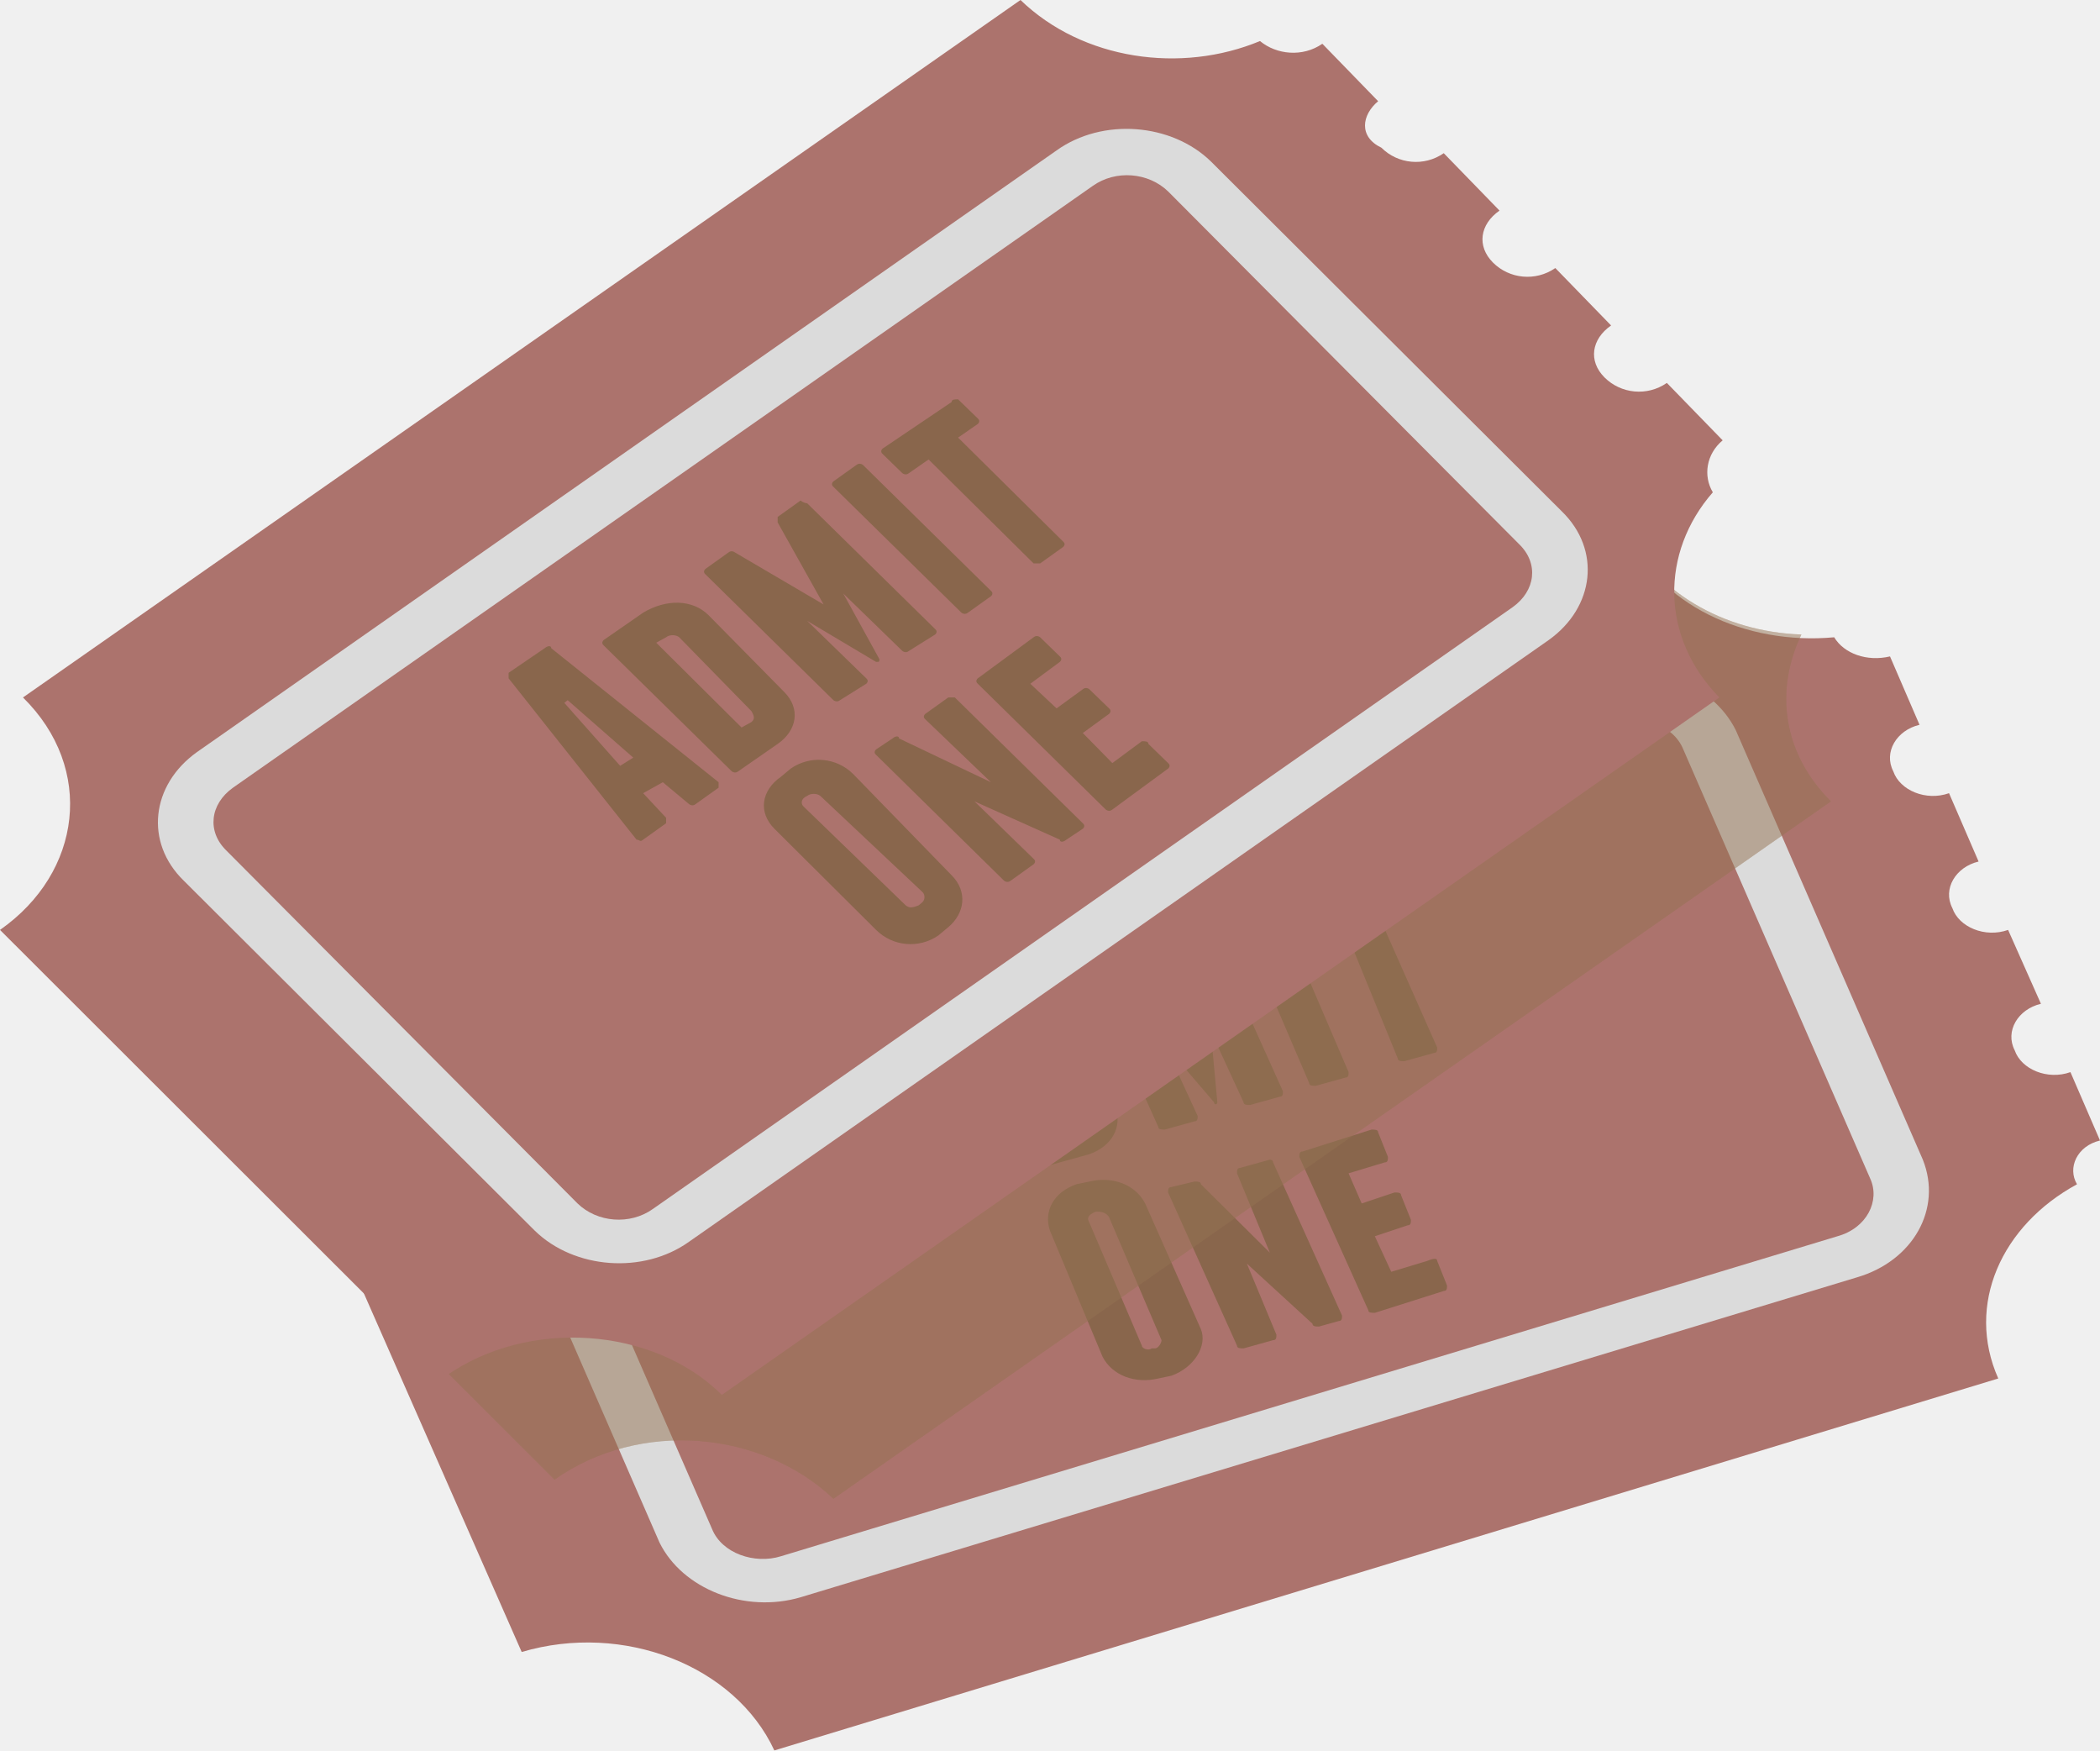
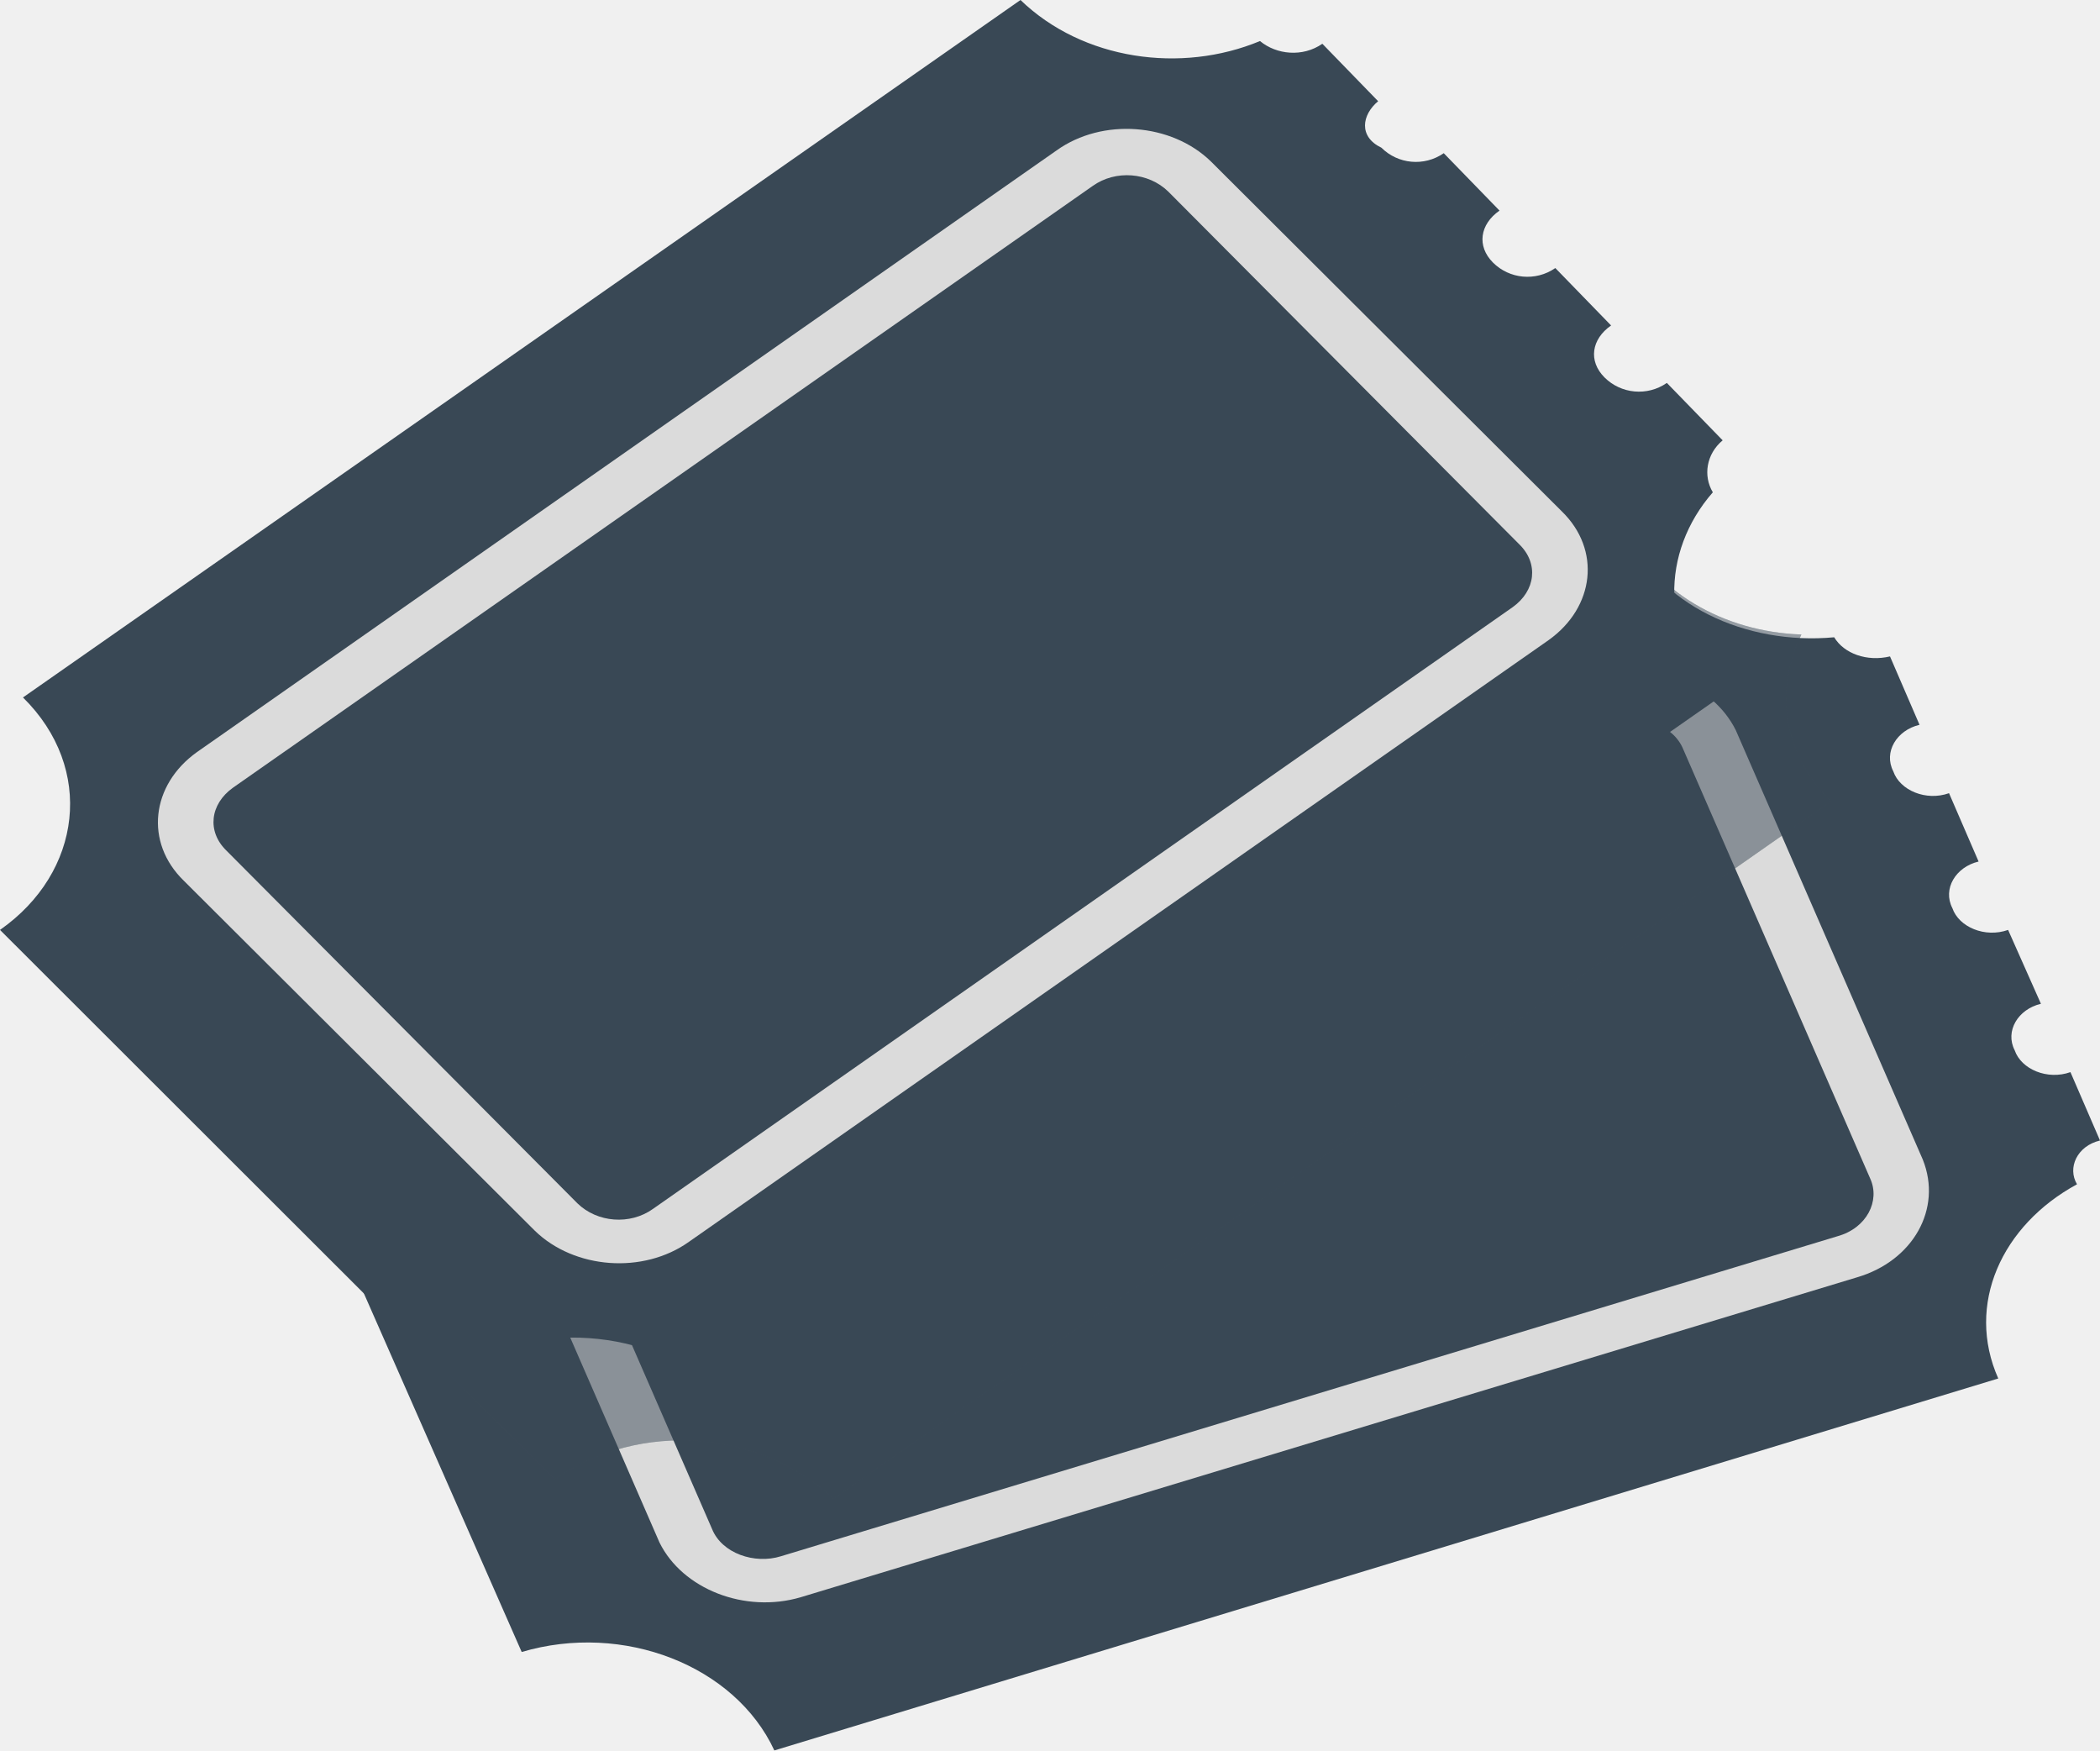
<svg xmlns="http://www.w3.org/2000/svg" width="54" height="45" viewBox="0 0 54 45" fill="none">
  <g id="emojione:admission-tickets" clip-path="url(#clip0_1_5889)">
-     <path id="Vector" d="M54 29.32L53.24 27.562C52.65 27.773 51.975 27.492 51.806 27C51.553 26.508 51.89 25.945 52.481 25.805L51.637 23.906C51.047 24.117 50.371 23.836 50.203 23.344C49.95 22.852 50.287 22.289 50.878 22.148L50.118 20.391C49.528 20.602 48.853 20.32 48.684 19.828C48.431 19.336 48.768 18.773 49.359 18.633L48.6 16.875C48.009 17.016 47.418 16.805 47.165 16.383C44.887 16.594 42.609 15.539 41.85 13.641L10.293 23.062C11.222 25.242 9.871 27.633 7.256 28.477L13.415 42.469C16.031 41.695 18.9 42.82 19.912 45L51.384 35.438C50.54 33.539 51.468 31.5 53.409 30.445C53.156 30.023 53.409 29.461 54 29.32Z" fill="#AC736D" />
+     <path id="Vector" d="M54 29.32L53.24 27.562C52.65 27.773 51.975 27.492 51.806 27C51.553 26.508 51.89 25.945 52.481 25.805L51.637 23.906C51.047 24.117 50.371 23.836 50.203 23.344C49.95 22.852 50.287 22.289 50.878 22.148L50.118 20.391C49.528 20.602 48.853 20.32 48.684 19.828C48.431 19.336 48.768 18.773 49.359 18.633L48.6 16.875C48.009 17.016 47.418 16.805 47.165 16.383C44.887 16.594 42.609 15.539 41.85 13.641L10.293 23.062C11.222 25.242 9.871 27.633 7.256 28.477L13.415 42.469C16.031 41.695 18.9 42.82 19.912 45L51.384 35.438C50.54 33.539 51.468 31.5 53.409 30.445C53.156 30.023 53.409 29.461 54 29.32Z" fill="#394855" />
    <path id="Vector_2" d="M47.756 32.836L20.588 41.062C19.153 41.484 17.55 40.852 16.959 39.656L12.15 28.617C11.644 27.422 12.403 26.086 13.838 25.594L41.006 17.367C42.441 16.945 44.044 17.578 44.635 18.773L49.444 29.812C49.95 31.078 49.191 32.414 47.756 32.836ZM14.344 26.789C13.585 27 13.247 27.703 13.5 28.266L18.309 39.305C18.563 39.937 19.406 40.219 20.081 40.008L47.25 31.781C48.01 31.57 48.347 30.867 48.094 30.305L43.285 19.266C43.031 18.633 42.188 18.352 41.513 18.562L14.344 26.789Z" fill="#DBDBDB" />
-     <path id="Vector_3" d="M26.072 30.305L25.312 30.516C25.228 30.516 25.143 30.516 25.143 30.445L24.721 29.742L24.215 29.883L24.468 30.656C24.468 30.727 24.468 30.797 24.384 30.797L23.625 31.008C23.54 31.008 23.54 31.008 23.456 30.938L22.021 26.086C22.021 26.016 22.021 25.945 22.106 25.945L23.203 25.594C23.287 25.594 23.372 25.594 23.372 25.664L26.072 30.164C26.156 30.234 26.156 30.305 26.072 30.305ZM24.3 28.969L23.287 27.141H23.203L23.878 29.039L24.3 28.969ZM27.675 26.086L28.687 28.477C28.856 28.969 28.603 29.461 28.012 29.672L26.747 30.023C26.662 30.023 26.578 30.023 26.578 29.953L24.89 26.016C24.89 25.945 24.89 25.875 24.975 25.875L26.24 25.523C26.831 25.383 27.506 25.594 27.675 26.086ZM26.747 26.438C26.747 26.367 26.578 26.297 26.493 26.297L26.156 26.367L27.337 29.039L27.59 28.969C27.675 28.969 27.759 28.828 27.675 28.758L26.747 26.438ZM31.218 24.117L32.99 28.055C32.99 28.125 32.99 28.195 32.906 28.195L32.147 28.406C32.062 28.406 31.978 28.406 31.978 28.336L31.134 26.508L31.303 28.336C31.303 28.406 31.218 28.406 31.218 28.336L29.953 26.859L30.797 28.688C30.797 28.758 30.797 28.828 30.712 28.828L29.953 29.039C29.868 29.039 29.784 29.039 29.784 28.969L28.012 25.031C28.012 24.961 28.012 24.891 28.096 24.891L28.771 24.68C28.856 24.68 28.94 24.68 28.94 24.75L30.543 26.719L30.29 24.398C30.29 24.328 30.29 24.258 30.375 24.258L31.05 24.047C31.134 24.047 31.218 24.047 31.218 24.117ZM34.678 27.562C34.678 27.633 34.678 27.703 34.593 27.703L33.834 27.914C33.75 27.914 33.665 27.914 33.665 27.844L31.978 23.906C31.978 23.836 31.978 23.766 32.062 23.766L32.822 23.555C32.906 23.555 32.99 23.555 32.99 23.625L34.678 27.562ZM35.943 22.711L36.197 23.344C36.197 23.414 36.197 23.484 36.112 23.484L35.522 23.695L36.956 26.93C36.956 27 36.956 27.07 36.871 27.07L36.112 27.281C36.028 27.281 35.943 27.281 35.943 27.211L34.593 23.906L34.003 24.117C33.918 24.117 33.834 24.117 33.834 24.047L33.581 23.414C33.581 23.344 33.581 23.273 33.665 23.273L35.775 22.641C35.859 22.641 35.943 22.641 35.943 22.711ZM30.122 35.367L29.784 35.438C29.193 35.578 28.603 35.367 28.35 34.875L27 31.641C26.831 31.148 27.084 30.656 27.675 30.445L28.012 30.375C28.603 30.234 29.193 30.445 29.447 30.938L30.881 34.172C31.05 34.594 30.712 35.156 30.122 35.367ZM28.181 31.148C28.012 31.219 27.928 31.289 28.012 31.43L29.362 34.594C29.362 34.664 29.531 34.734 29.615 34.664H29.7C29.784 34.664 29.868 34.523 29.868 34.453L28.518 31.289C28.434 31.148 28.265 31.148 28.181 31.148ZM32.737 29.883L34.509 33.82C34.509 33.891 34.509 33.961 34.425 33.961L33.918 34.102C33.834 34.102 33.75 34.102 33.75 34.031L32.062 32.484L32.822 34.312C32.822 34.383 32.822 34.453 32.737 34.453L31.978 34.664C31.893 34.664 31.809 34.664 31.809 34.594L30.037 30.656C30.037 30.586 30.037 30.516 30.122 30.516L30.712 30.375C30.797 30.375 30.881 30.375 30.881 30.445L32.653 32.203L31.809 30.164C31.809 30.094 31.809 30.023 31.893 30.023L32.653 29.812C32.653 29.812 32.737 29.812 32.737 29.883ZM36.956 32.414L37.209 33.047C37.209 33.117 37.209 33.188 37.125 33.188L35.353 33.75C35.268 33.75 35.184 33.75 35.184 33.68L33.412 29.742C33.412 29.672 33.412 29.602 33.496 29.602L35.268 29.039C35.353 29.039 35.437 29.039 35.437 29.109L35.69 29.742C35.69 29.812 35.69 29.883 35.606 29.883L34.678 30.164L35.015 30.938L35.859 30.656C35.943 30.656 36.028 30.656 36.028 30.727L36.281 31.359C36.281 31.43 36.281 31.5 36.197 31.5L35.353 31.781L35.775 32.695L36.703 32.414C36.871 32.344 36.956 32.344 36.956 32.414Z" fill="#89664C" />
+     <path id="Vector_3" d="M26.072 30.305L25.312 30.516C25.228 30.516 25.143 30.516 25.143 30.445L24.721 29.742L24.215 29.883L24.468 30.656C24.468 30.727 24.468 30.797 24.384 30.797L23.625 31.008C23.54 31.008 23.54 31.008 23.456 30.938L22.021 26.086C22.021 26.016 22.021 25.945 22.106 25.945L23.203 25.594C23.287 25.594 23.372 25.594 23.372 25.664L26.072 30.164C26.156 30.234 26.156 30.305 26.072 30.305ZM24.3 28.969L23.287 27.141H23.203L23.878 29.039L24.3 28.969ZM27.675 26.086L28.687 28.477C28.856 28.969 28.603 29.461 28.012 29.672L26.747 30.023C26.662 30.023 26.578 30.023 26.578 29.953L24.89 26.016C24.89 25.945 24.89 25.875 24.975 25.875L26.24 25.523C26.831 25.383 27.506 25.594 27.675 26.086ZM26.747 26.438C26.747 26.367 26.578 26.297 26.493 26.297L26.156 26.367L27.337 29.039L27.59 28.969C27.675 28.969 27.759 28.828 27.675 28.758L26.747 26.438ZM31.218 24.117L32.99 28.055C32.99 28.125 32.99 28.195 32.906 28.195L32.147 28.406C32.062 28.406 31.978 28.406 31.978 28.336L31.134 26.508L31.303 28.336C31.303 28.406 31.218 28.406 31.218 28.336L29.953 26.859L30.797 28.688C30.797 28.758 30.797 28.828 30.712 28.828L29.953 29.039C29.868 29.039 29.784 29.039 29.784 28.969L28.012 25.031C28.012 24.961 28.012 24.891 28.096 24.891L28.771 24.68C28.856 24.68 28.94 24.68 28.94 24.75L30.543 26.719L30.29 24.398C30.29 24.328 30.29 24.258 30.375 24.258L31.05 24.047C31.134 24.047 31.218 24.047 31.218 24.117ZM34.678 27.562C34.678 27.633 34.678 27.703 34.593 27.703L33.834 27.914C33.75 27.914 33.665 27.914 33.665 27.844L31.978 23.906C31.978 23.836 31.978 23.766 32.062 23.766L32.822 23.555C32.906 23.555 32.99 23.555 32.99 23.625L34.678 27.562ZM35.943 22.711L36.197 23.344C36.197 23.414 36.197 23.484 36.112 23.484L35.522 23.695L36.956 26.93C36.956 27 36.956 27.07 36.871 27.07L36.112 27.281C36.028 27.281 35.943 27.281 35.943 27.211L34.593 23.906L34.003 24.117C33.918 24.117 33.834 24.117 33.834 24.047L33.581 23.414C33.581 23.344 33.581 23.273 33.665 23.273L35.775 22.641C35.859 22.641 35.943 22.641 35.943 22.711ZM30.122 35.367L29.784 35.438C29.193 35.578 28.603 35.367 28.35 34.875L27 31.641C26.831 31.148 27.084 30.656 27.675 30.445L28.012 30.375C28.603 30.234 29.193 30.445 29.447 30.938L30.881 34.172C31.05 34.594 30.712 35.156 30.122 35.367ZM28.181 31.148C28.012 31.219 27.928 31.289 28.012 31.43L29.362 34.594C29.362 34.664 29.531 34.734 29.615 34.664H29.7C29.784 34.664 29.868 34.523 29.868 34.453L28.518 31.289C28.434 31.148 28.265 31.148 28.181 31.148ZM32.737 29.883L34.509 33.82C34.509 33.891 34.509 33.961 34.425 33.961L33.918 34.102C33.834 34.102 33.75 34.102 33.75 34.031L32.062 32.484L32.822 34.312C32.822 34.383 32.822 34.453 32.737 34.453L31.978 34.664C31.893 34.664 31.809 34.664 31.809 34.594L30.037 30.656C30.037 30.586 30.037 30.516 30.122 30.516L30.712 30.375C30.797 30.375 30.881 30.375 30.881 30.445L32.653 32.203L31.809 30.164C31.809 30.094 31.809 30.023 31.893 30.023L32.653 29.812C32.653 29.812 32.737 29.812 32.737 29.883ZM36.956 32.414L37.209 33.047C37.209 33.117 37.209 33.188 37.125 33.188L35.353 33.75C35.268 33.75 35.184 33.75 35.184 33.68L33.412 29.742C33.412 29.672 33.412 29.602 33.496 29.602L35.268 29.039C35.353 29.039 35.437 29.039 35.437 29.109L35.69 29.742C35.69 29.812 35.69 29.883 35.606 29.883L34.678 30.164L35.015 30.938L35.859 30.656C35.943 30.656 36.028 30.656 36.028 30.727L36.281 31.359C36.281 31.43 36.281 31.5 36.197 31.5L35.353 31.781L35.775 32.695L36.703 32.414C36.871 32.344 36.956 32.344 36.956 32.414Z" fill="#394855" />
    <g id="Group" opacity="0.5">
-       <path id="Vector_4" d="M21.431 38.531L47.081 20.602C45.815 19.336 45.647 17.719 46.322 16.312C44.297 16.242 42.525 15.188 41.765 13.57L10.293 23.062C11.222 25.242 9.871 27.633 7.256 28.477L9.196 32.977L14.259 38.039C16.453 36.492 19.575 36.773 21.431 38.531Z" fill="#947151" />
-       <path id="Vector_5" opacity="0.5" d="M21.431 38.531L47.081 20.602C45.815 19.336 45.647 17.719 46.322 16.312C44.297 16.242 42.525 15.188 41.765 13.57L10.293 23.062C11.222 25.242 9.871 27.633 7.256 28.477L9.196 32.977L14.259 38.039C16.453 36.492 19.575 36.773 21.431 38.531Z" fill="#947151" />
+       <path id="Vector_4" d="M21.431 38.531L47.081 20.602C45.815 19.336 45.647 17.719 46.322 16.312C44.297 16.242 42.525 15.188 41.765 13.57L10.293 23.062C11.222 25.242 9.871 27.633 7.256 28.477L9.196 32.977L14.259 38.039C16.453 36.492 19.575 36.773 21.431 38.531Z" fill="#394855" />
+       <path id="Vector_5" opacity="0.5" d="M21.431 38.531L47.081 20.602C45.815 19.336 45.647 17.719 46.322 16.312C44.297 16.242 42.525 15.188 41.765 13.57L10.293 23.062C11.222 25.242 9.871 27.633 7.256 28.477L9.196 32.977L14.259 38.039C16.453 36.492 19.575 36.773 21.431 38.531Z" fill="#394855" />
    </g>
-     <path id="Vector_6" d="M44.297 11.32L42.862 9.844C42.356 10.195 41.681 10.125 41.259 9.703C40.837 9.281 40.922 8.719 41.428 8.367L39.994 6.891C39.487 7.242 38.812 7.172 38.391 6.75C37.969 6.328 38.053 5.766 38.559 5.414L37.125 3.938C36.619 4.289 35.944 4.219 35.522 3.797C34.931 3.516 35.016 2.953 35.438 2.602L34.003 1.125C33.497 1.477 32.822 1.406 32.4 1.055C30.375 1.898 27.844 1.547 26.241 0L0.591 17.93C2.447 19.758 2.109 22.43 0 23.906L11.475 35.367C13.584 33.891 16.791 34.102 18.562 35.859L44.212 17.93C42.694 16.383 42.694 14.203 44.044 12.656C43.791 12.234 43.875 11.672 44.297 11.32Z" fill="#AC736D" />
+     <path id="Vector_6" d="M44.297 11.32L42.862 9.844C42.356 10.195 41.681 10.125 41.259 9.703C40.837 9.281 40.922 8.719 41.428 8.367L39.994 6.891C39.487 7.242 38.812 7.172 38.391 6.75C37.969 6.328 38.053 5.766 38.559 5.414L37.125 3.938C36.619 4.289 35.944 4.219 35.522 3.797C34.931 3.516 35.016 2.953 35.438 2.602L34.003 1.125C33.497 1.477 32.822 1.406 32.4 1.055C30.375 1.898 27.844 1.547 26.241 0L0.591 17.93C2.447 19.758 2.109 22.43 0 23.906L11.475 35.367C13.584 33.891 16.791 34.102 18.562 35.859L44.212 17.93C42.694 16.383 42.694 14.203 44.044 12.656C43.791 12.234 43.875 11.672 44.297 11.32Z" fill="#394855" />
    <path id="Vector_7" d="M39.825 16.453L17.719 31.922C16.538 32.765 14.766 32.625 13.754 31.64L4.725 22.64C3.713 21.656 3.882 20.18 5.063 19.336L27.169 3.867C28.35 3.023 30.122 3.164 31.135 4.148L40.163 13.148C41.175 14.133 41.007 15.609 39.825 16.453ZM5.991 20.25C5.4 20.672 5.316 21.375 5.822 21.867L14.85 30.937C15.357 31.43 16.2 31.5 16.791 31.078L38.897 15.609C39.488 15.187 39.572 14.484 39.066 13.992L30.038 4.922C29.532 4.43 28.688 4.359 28.097 4.781L5.991 20.25Z" fill="#DBDBDB" />
-     <path id="Vector_8" d="M18.478 20.25L17.887 20.672C17.803 20.742 17.719 20.672 17.719 20.672L17.044 20.109L16.538 20.391L17.128 21.023V21.164L16.538 21.586C16.453 21.656 16.453 21.586 16.369 21.586L13.078 17.438V17.297L14.006 16.664C14.091 16.594 14.175 16.594 14.175 16.664L18.478 20.109V20.25ZM16.284 19.477L14.597 18L14.512 18.07L15.947 19.688L16.284 19.477ZM18.225 15.82L20.166 17.789C20.587 18.211 20.503 18.773 19.997 19.125L18.984 19.828C18.9 19.898 18.816 19.828 18.816 19.828L15.525 16.594C15.441 16.523 15.525 16.453 15.525 16.453L16.538 15.75C17.128 15.398 17.803 15.398 18.225 15.82ZM17.466 16.383C17.381 16.312 17.212 16.312 17.128 16.383L16.875 16.523L19.069 18.703L19.322 18.562C19.406 18.492 19.406 18.422 19.322 18.281L17.466 16.383ZM20.756 12.938L24.047 16.172C24.131 16.242 24.047 16.312 24.047 16.312L23.372 16.734C23.288 16.805 23.203 16.734 23.203 16.734L21.684 15.258L22.613 16.945C22.613 17.016 22.613 17.016 22.528 17.016L20.756 15.961L22.275 17.438C22.359 17.508 22.275 17.578 22.275 17.578L21.6 18C21.516 18.07 21.431 18 21.431 18L18.141 14.766C18.056 14.695 18.141 14.625 18.141 14.625L18.731 14.203C18.816 14.133 18.9 14.203 18.9 14.203L21.178 15.539L19.997 13.43V13.289L20.587 12.867C20.672 12.938 20.756 12.938 20.756 12.938ZM25.481 15.188C25.566 15.258 25.481 15.328 25.481 15.328L24.891 15.75C24.806 15.82 24.722 15.75 24.722 15.75L21.431 12.516C21.347 12.445 21.431 12.375 21.431 12.375L22.022 11.953C22.106 11.883 22.191 11.953 22.191 11.953L25.481 15.188ZM24.637 10.266L25.144 10.758C25.228 10.828 25.144 10.898 25.144 10.898L24.637 11.25L27.337 13.922C27.422 13.992 27.337 14.062 27.337 14.062L26.747 14.484H26.578L23.878 11.812L23.372 12.164C23.288 12.234 23.203 12.164 23.203 12.164L22.697 11.672C22.613 11.602 22.697 11.531 22.697 11.531L24.469 10.336C24.469 10.266 24.553 10.266 24.637 10.266ZM24.384 23.836L24.131 24.047C23.625 24.398 22.95 24.328 22.528 23.906L19.913 21.305C19.491 20.883 19.575 20.32 20.081 19.969L20.334 19.758C20.841 19.406 21.516 19.477 21.938 19.898L24.469 22.5C24.891 22.922 24.806 23.484 24.384 23.836ZM20.756 20.461C20.587 20.531 20.587 20.672 20.672 20.742L23.288 23.273C23.372 23.344 23.456 23.344 23.625 23.273L23.709 23.203C23.794 23.133 23.794 22.992 23.709 22.922L21.094 20.461C21.009 20.391 20.841 20.391 20.756 20.461ZM24.553 17.93L27.844 21.164C27.928 21.234 27.844 21.305 27.844 21.305L27.422 21.586C27.337 21.656 27.253 21.656 27.253 21.586L25.059 20.602L26.578 22.078C26.663 22.148 26.578 22.219 26.578 22.219L25.988 22.641C25.903 22.711 25.819 22.641 25.819 22.641L22.528 19.406C22.444 19.336 22.528 19.266 22.528 19.266L22.95 18.984C23.034 18.914 23.119 18.914 23.119 18.984L25.481 20.109L23.794 18.492C23.709 18.422 23.794 18.352 23.794 18.352L24.384 17.93H24.553ZM29.531 19.125L30.038 19.617C30.122 19.688 30.038 19.758 30.038 19.758L28.603 20.812C28.519 20.883 28.434 20.812 28.434 20.812L25.144 17.578C25.059 17.508 25.144 17.438 25.144 17.438L26.578 16.383C26.663 16.312 26.747 16.383 26.747 16.383L27.253 16.875C27.337 16.945 27.253 17.016 27.253 17.016L26.494 17.578L27.169 18.211L27.844 17.719C27.928 17.648 28.012 17.719 28.012 17.719L28.519 18.211C28.603 18.281 28.519 18.352 28.519 18.352L27.844 18.844L28.603 19.617L29.363 19.055C29.447 19.055 29.531 19.055 29.531 19.125Z" fill="#89664C" />
+     <path id="Vector_8" d="M18.478 20.25L17.887 20.672C17.803 20.742 17.719 20.672 17.719 20.672L17.044 20.109L16.538 20.391L17.128 21.023V21.164L16.538 21.586C16.453 21.656 16.453 21.586 16.369 21.586L13.078 17.438V17.297L14.006 16.664C14.091 16.594 14.175 16.594 14.175 16.664L18.478 20.109V20.25ZM16.284 19.477L14.597 18L14.512 18.07L15.947 19.688L16.284 19.477ZM18.225 15.82L20.166 17.789C20.587 18.211 20.503 18.773 19.997 19.125L18.984 19.828C18.9 19.898 18.816 19.828 18.816 19.828L15.525 16.594C15.441 16.523 15.525 16.453 15.525 16.453L16.538 15.75C17.128 15.398 17.803 15.398 18.225 15.82ZM17.466 16.383C17.381 16.312 17.212 16.312 17.128 16.383L16.875 16.523L19.069 18.703L19.322 18.562C19.406 18.492 19.406 18.422 19.322 18.281L17.466 16.383ZM20.756 12.938L24.047 16.172C24.131 16.242 24.047 16.312 24.047 16.312L23.372 16.734C23.288 16.805 23.203 16.734 23.203 16.734L21.684 15.258L22.613 16.945C22.613 17.016 22.613 17.016 22.528 17.016L20.756 15.961L22.275 17.438C22.359 17.508 22.275 17.578 22.275 17.578L21.6 18C21.516 18.07 21.431 18 21.431 18L18.141 14.766C18.056 14.695 18.141 14.625 18.141 14.625L18.731 14.203C18.816 14.133 18.9 14.203 18.9 14.203L21.178 15.539L19.997 13.43V13.289L20.587 12.867C20.672 12.938 20.756 12.938 20.756 12.938ZM25.481 15.188C25.566 15.258 25.481 15.328 25.481 15.328L24.891 15.75C24.806 15.82 24.722 15.75 24.722 15.75L21.431 12.516C21.347 12.445 21.431 12.375 21.431 12.375L22.022 11.953C22.106 11.883 22.191 11.953 22.191 11.953L25.481 15.188ZM24.637 10.266L25.144 10.758C25.228 10.828 25.144 10.898 25.144 10.898L24.637 11.25L27.337 13.922C27.422 13.992 27.337 14.062 27.337 14.062L26.747 14.484H26.578L23.878 11.812L23.372 12.164C23.288 12.234 23.203 12.164 23.203 12.164L22.697 11.672C22.613 11.602 22.697 11.531 22.697 11.531L24.469 10.336C24.469 10.266 24.553 10.266 24.637 10.266ZM24.384 23.836L24.131 24.047C23.625 24.398 22.95 24.328 22.528 23.906L19.913 21.305C19.491 20.883 19.575 20.32 20.081 19.969L20.334 19.758C20.841 19.406 21.516 19.477 21.938 19.898L24.469 22.5C24.891 22.922 24.806 23.484 24.384 23.836ZM20.756 20.461C20.587 20.531 20.587 20.672 20.672 20.742L23.288 23.273C23.372 23.344 23.456 23.344 23.625 23.273L23.709 23.203C23.794 23.133 23.794 22.992 23.709 22.922L21.094 20.461C21.009 20.391 20.841 20.391 20.756 20.461ZM24.553 17.93L27.844 21.164C27.928 21.234 27.844 21.305 27.844 21.305L27.422 21.586C27.337 21.656 27.253 21.656 27.253 21.586L25.059 20.602L26.578 22.078C26.663 22.148 26.578 22.219 26.578 22.219L25.988 22.641C25.903 22.711 25.819 22.641 25.819 22.641L22.528 19.406C22.444 19.336 22.528 19.266 22.528 19.266L22.95 18.984C23.034 18.914 23.119 18.914 23.119 18.984L25.481 20.109L23.794 18.492C23.709 18.422 23.794 18.352 23.794 18.352L24.384 17.93H24.553ZM29.531 19.125L30.038 19.617C30.122 19.688 30.038 19.758 30.038 19.758L28.603 20.812C28.519 20.883 28.434 20.812 28.434 20.812L25.144 17.578C25.059 17.508 25.144 17.438 25.144 17.438L26.578 16.383C26.663 16.312 26.747 16.383 26.747 16.383L27.253 16.875C27.337 16.945 27.253 17.016 27.253 17.016L26.494 17.578L27.169 18.211L27.844 17.719C27.928 17.648 28.012 17.719 28.012 17.719L28.519 18.211C28.603 18.281 28.519 18.352 28.519 18.352L27.844 18.844L28.603 19.617L29.363 19.055C29.447 19.055 29.531 19.055 29.531 19.125Z" fill="#394855" />
  </g>
  <defs>
    <clipPath id="clip0_1_5889">
      <rect width="54" height="45" fill="white" />
    </clipPath>
  </defs>
</svg>
